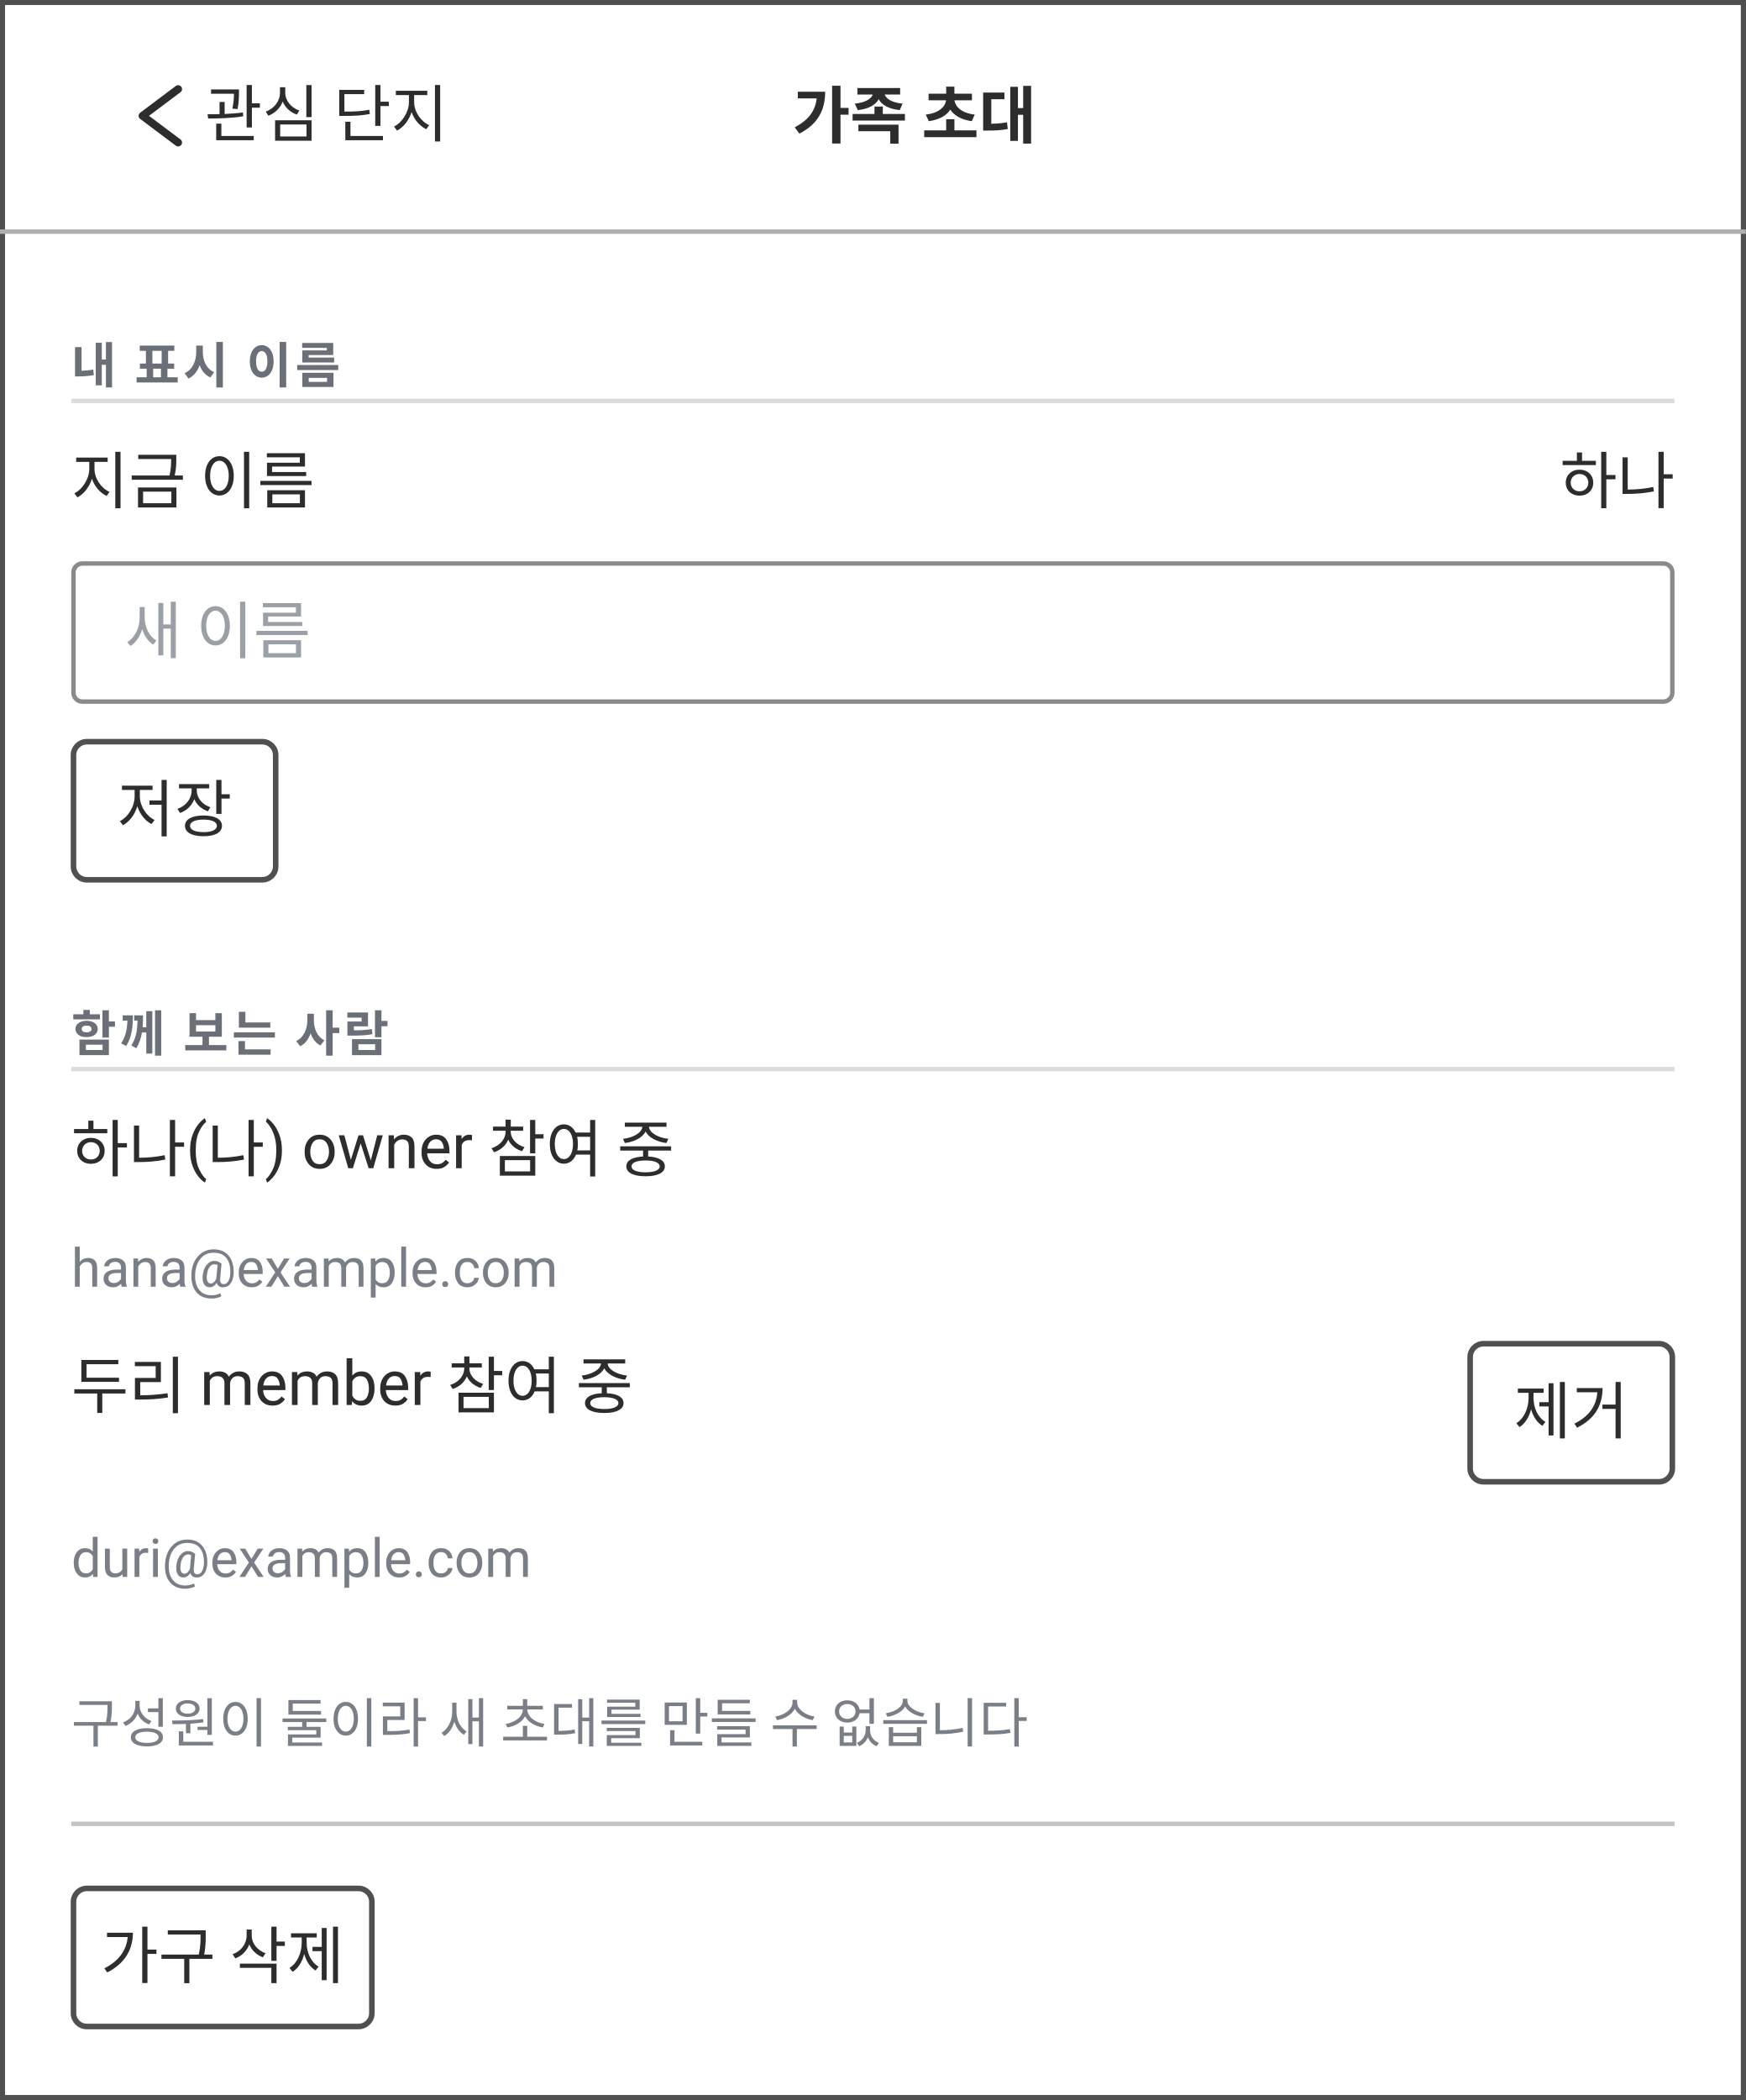
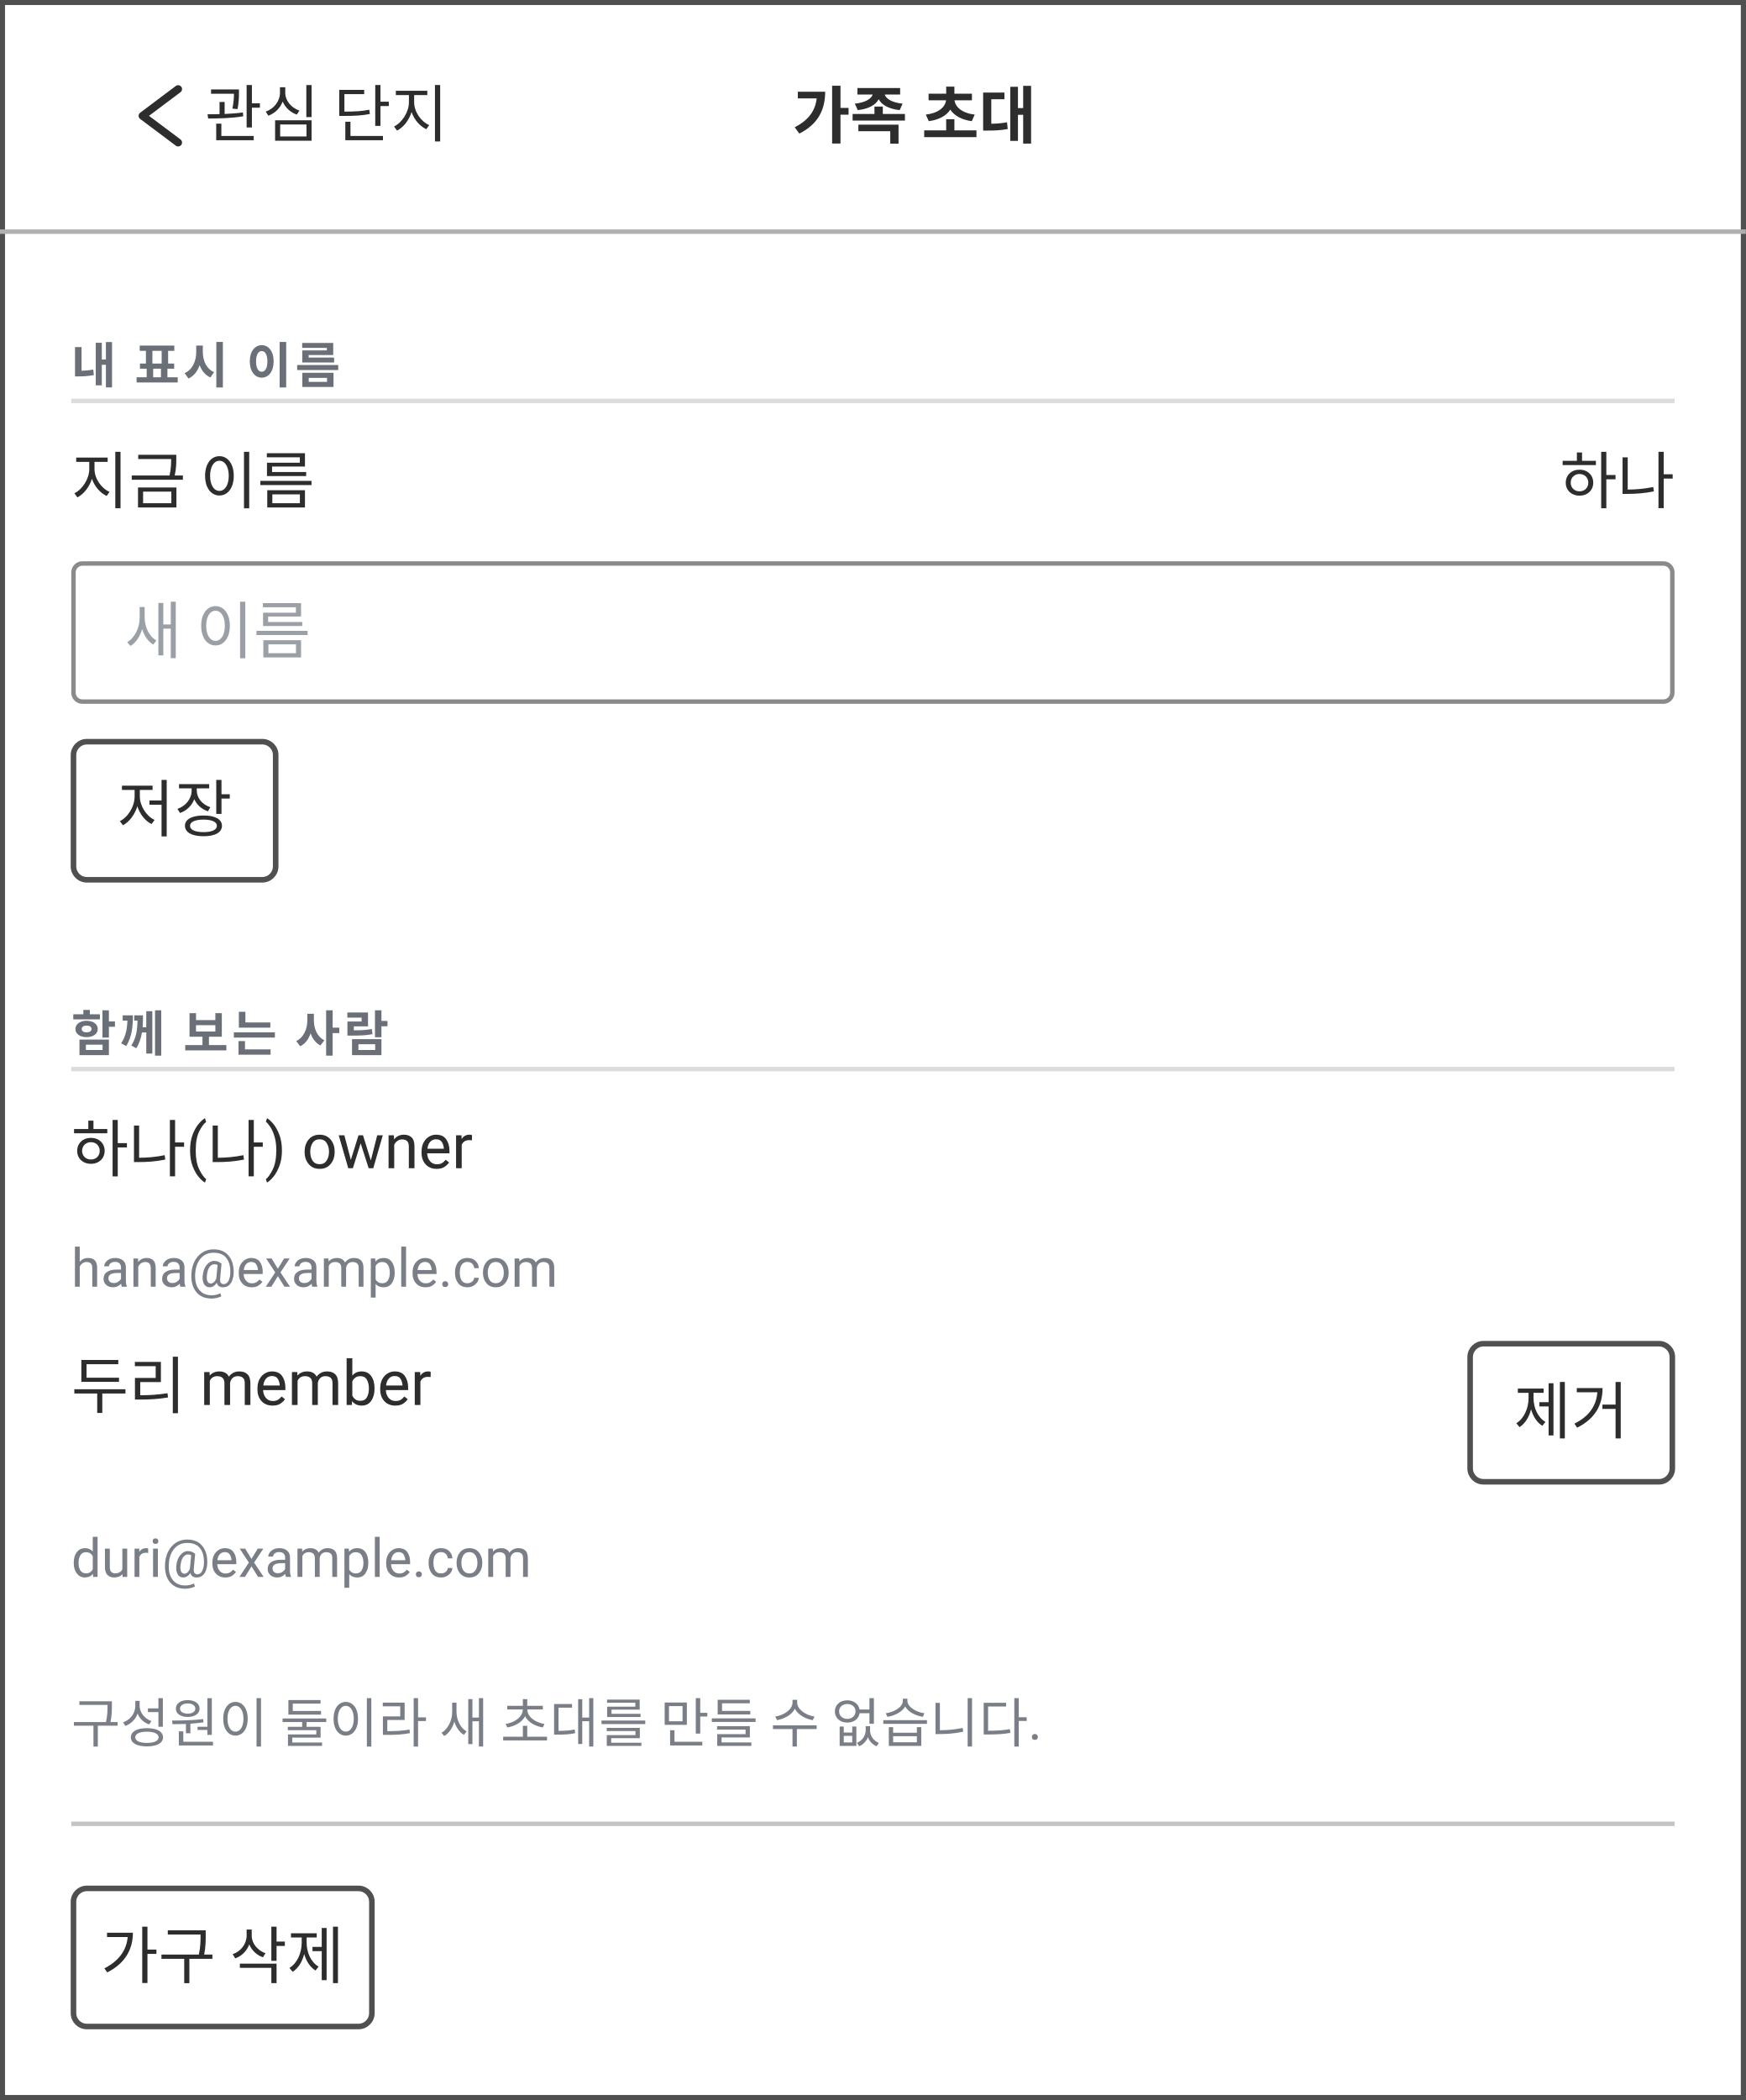
<svg xmlns="http://www.w3.org/2000/svg" width="392" height="471.429" viewBox="0 0 392 471.429" font-family="system-ui, -apple-system, &quot;Segoe UI&quot;, Roboto, sans-serif" font-size="14" id="family-invite-full">
  <rect x="0" y="0" width="392" height="471.429" fill="#ffffff" />
  <rect x="0.5" y="0.5" width="391" height="470.429" fill="none" stroke="#505050" stroke-width="1.25" />
  <line x1="0" y1="52" x2="392" y2="52" stroke="#b0b0b0" stroke-width="1" />
  <g opacity="1">
    <path d="M 40 20 L 32 26 L 40 32" fill="none" stroke="#2d2d2d" stroke-width="1.75" stroke-linecap="round" stroke-linejoin="round" />
    <text x="46" y="30.667" fill="#2d2d2d">관심 단지</text>
  </g>
  <text x="178" y="31" font-weight="700" fill="#2d2d2d">가족 초대</text>
  <text x="16" y="86" font-size="11" font-weight="700" letter-spacing="0.8" fill="#6b7078">내 표시 이름</text>
  <line x1="16" y1="90" x2="376" y2="90" stroke="#c4c4c4" stroke-width="1" opacity="0.6" />
  <text x="16" y="113" fill="#2d2d2d">지금 이름</text>
  <text x="376" y="113" text-anchor="end" fill="#2d2d2d">하나</text>
  <g opacity="1">
    <rect x="16.5" y="126.5" width="359" height="31" fill="#ffffff" stroke="#8a8a8a" stroke-width="1" rx="2" />
    <text x="28" y="146.667" fill="#9aa0a6">새 이름</text>
  </g>
  <g opacity="1">
    <rect x="16.5" y="166.5" width="45.4" height="31" fill="#ffffff" stroke="#505050" stroke-width="1.25" rx="3" />
    <text x="39.2" y="186.667" text-anchor="middle" font-weight="500" fill="#2d2d2d">저장</text>
  </g>
  <text x="16" y="236" font-size="11" font-weight="700" letter-spacing="0.8" fill="#6b7078">함께 보는 사람</text>
  <line x1="16" y1="240" x2="376" y2="240" stroke="#c4c4c4" stroke-width="1" opacity="0.6" />
-   <text x="16" y="263" fill="#2d2d2d">하나(나)  owner  참여 중</text>
+   <text x="16" y="263" fill="#2d2d2d">하나(나)  owner</text>
  <text x="16" y="288.857" font-size="12" fill="#7a7f87">hana@example.com</text>
-   <text x="16" y="316.143" fill="#2d2d2d">두리  member  참여 중</text>
+   <text x="16" y="316.143" fill="#2d2d2d">두리  member</text>
  <g opacity="1">
    <rect x="330.1" y="301.643" width="45.4" height="31" fill="#ffffff" stroke="#505050" stroke-width="1.25" rx="3" />
    <text x="352.8" y="321.81" text-anchor="middle" font-weight="500" fill="#2d2d2d">제거</text>
  </g>
  <text x="16" y="354" font-size="12" fill="#7a7f87">duri@example.com</text>
-   <text x="16" y="391.143" font-size="12" fill="#7a7f87">구성원이 둘이라 새 초대를 만들 수 없습니다</text>
+   <text x="16" y="391.143" font-size="12" fill="#7a7f87">구성원이 둘이라 새 초대를 만들 수 없습니다.</text>
  <line x1="16" y1="409.429" x2="376" y2="409.429" stroke="#c4c4c4" stroke-width="1" />
  <g opacity="1">
    <rect x="16.5" y="423.929" width="67" height="31" fill="#ffffff" stroke="#505050" stroke-width="1.25" rx="3" />
    <text x="50" y="444.095" text-anchor="middle" font-weight="500" fill="#2d2d2d">가구 삭제</text>
  </g>
</svg>
